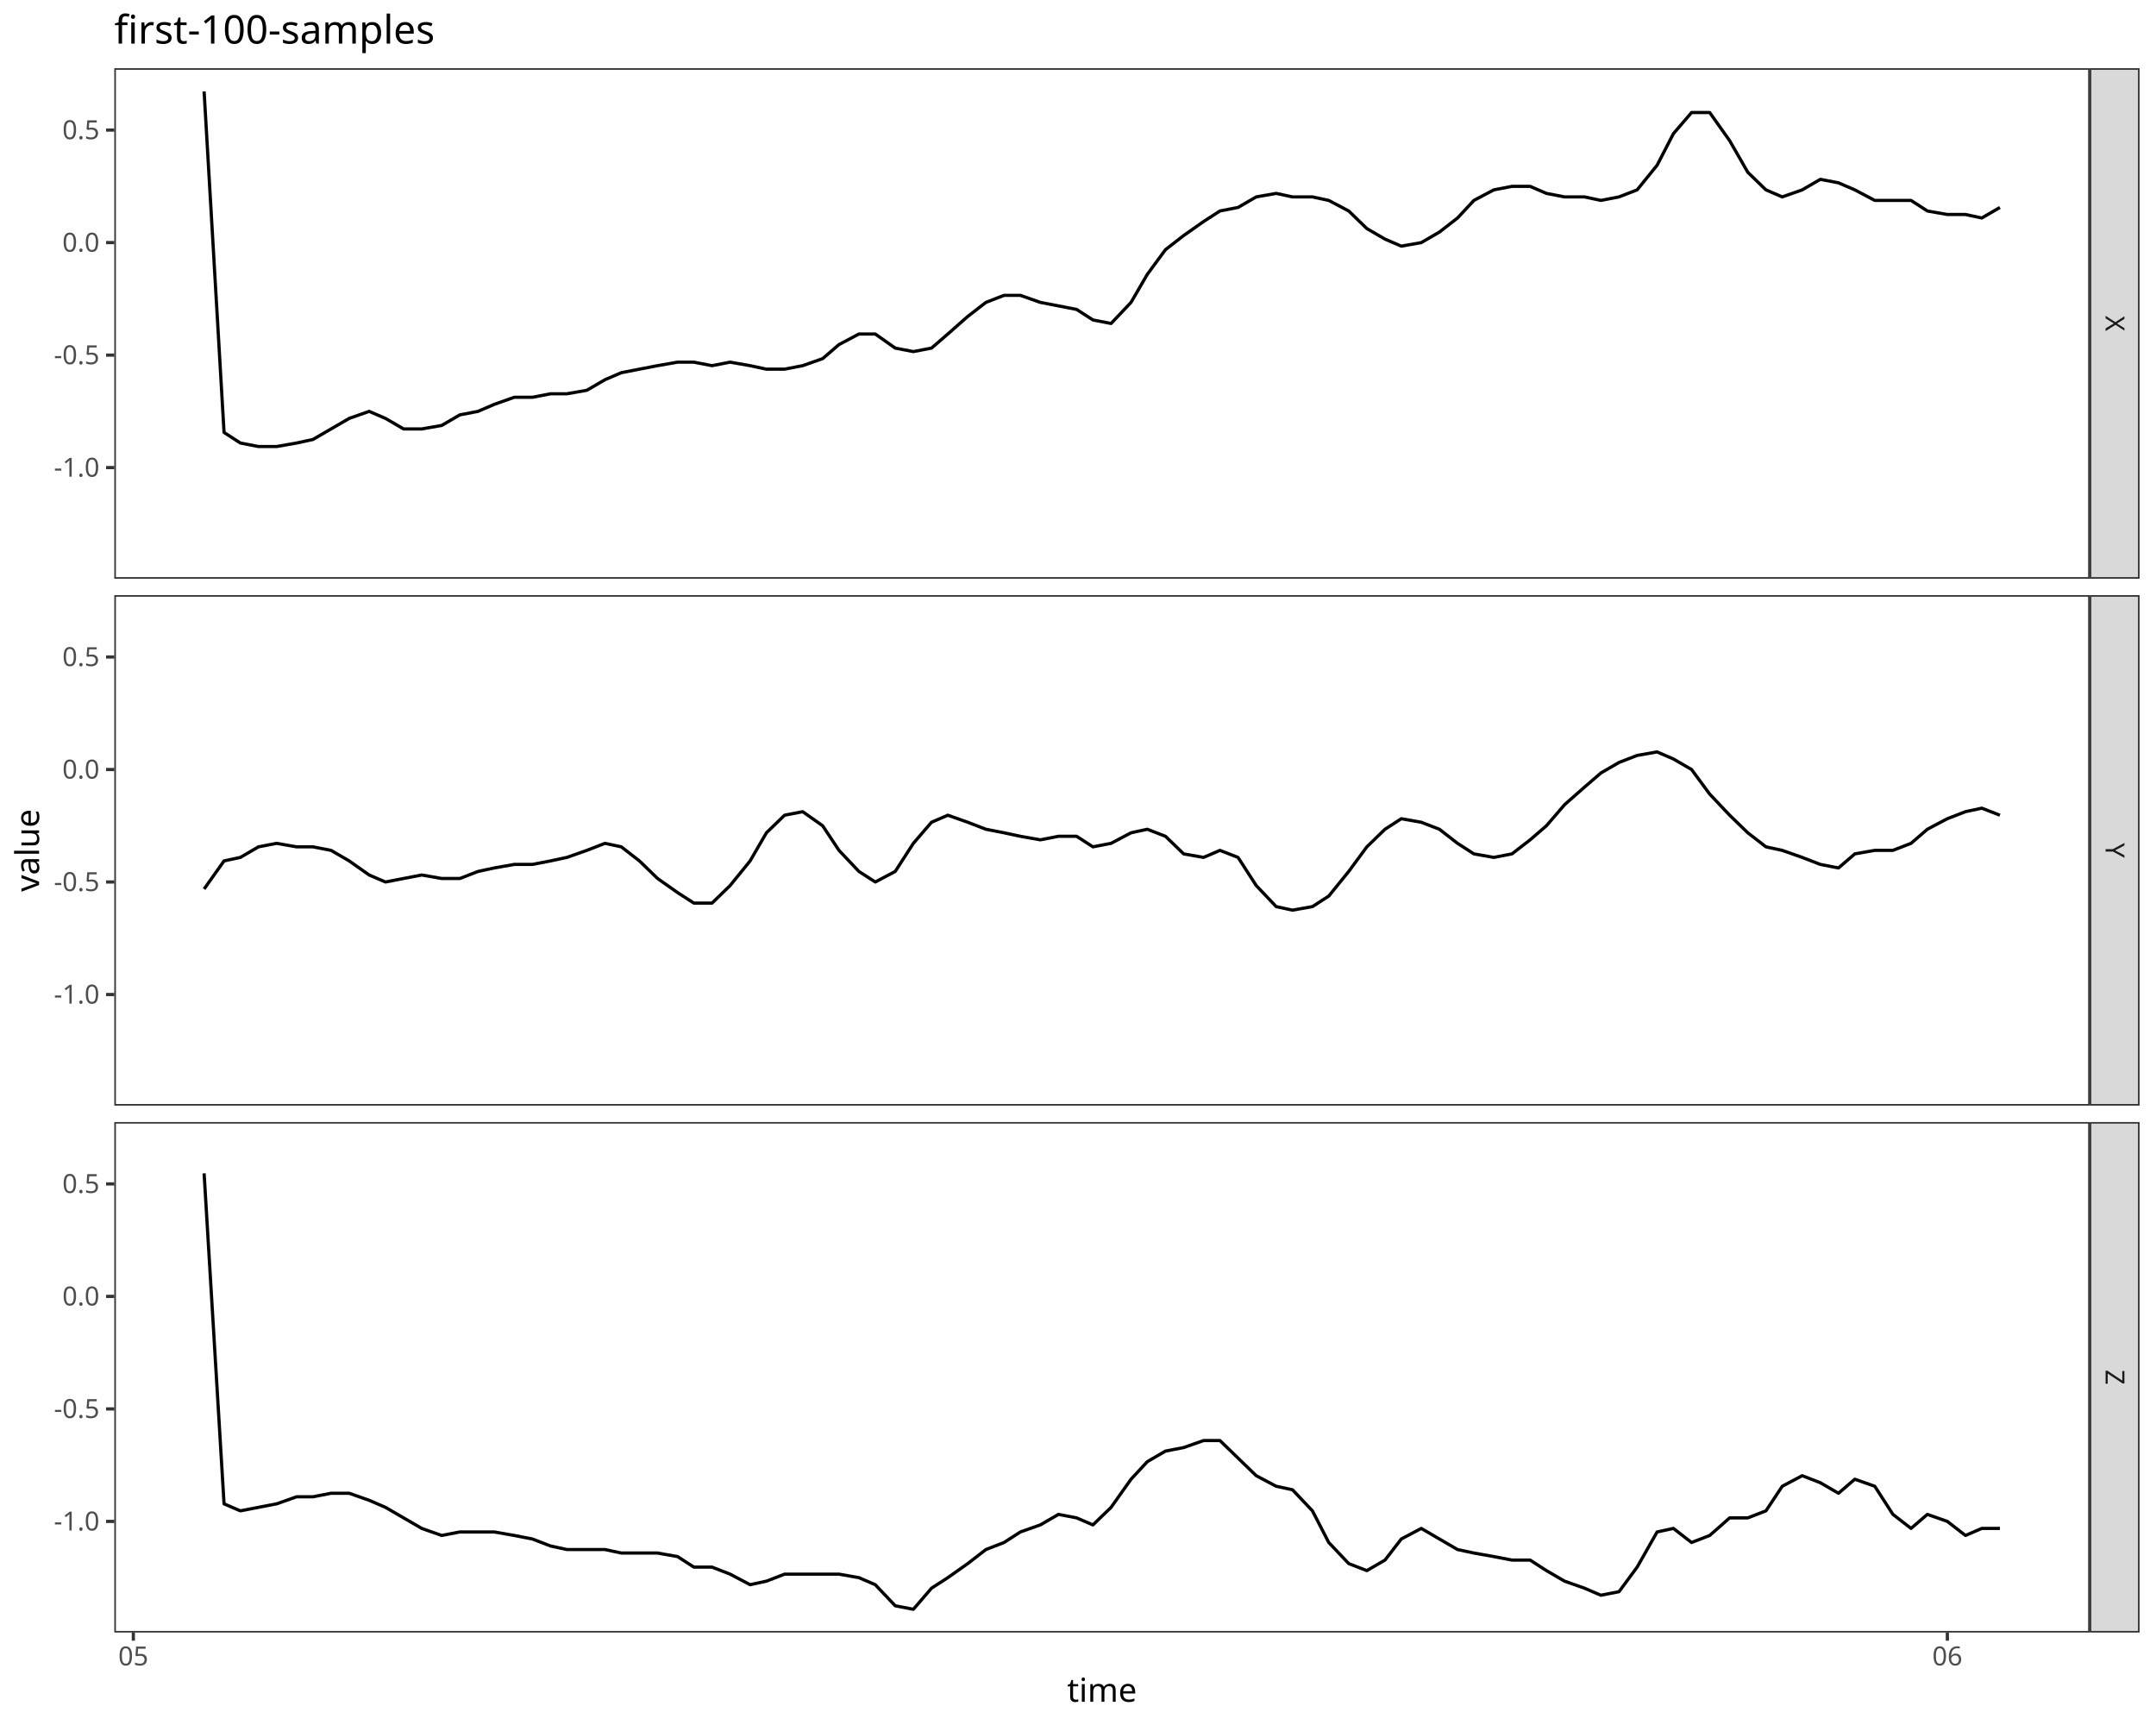
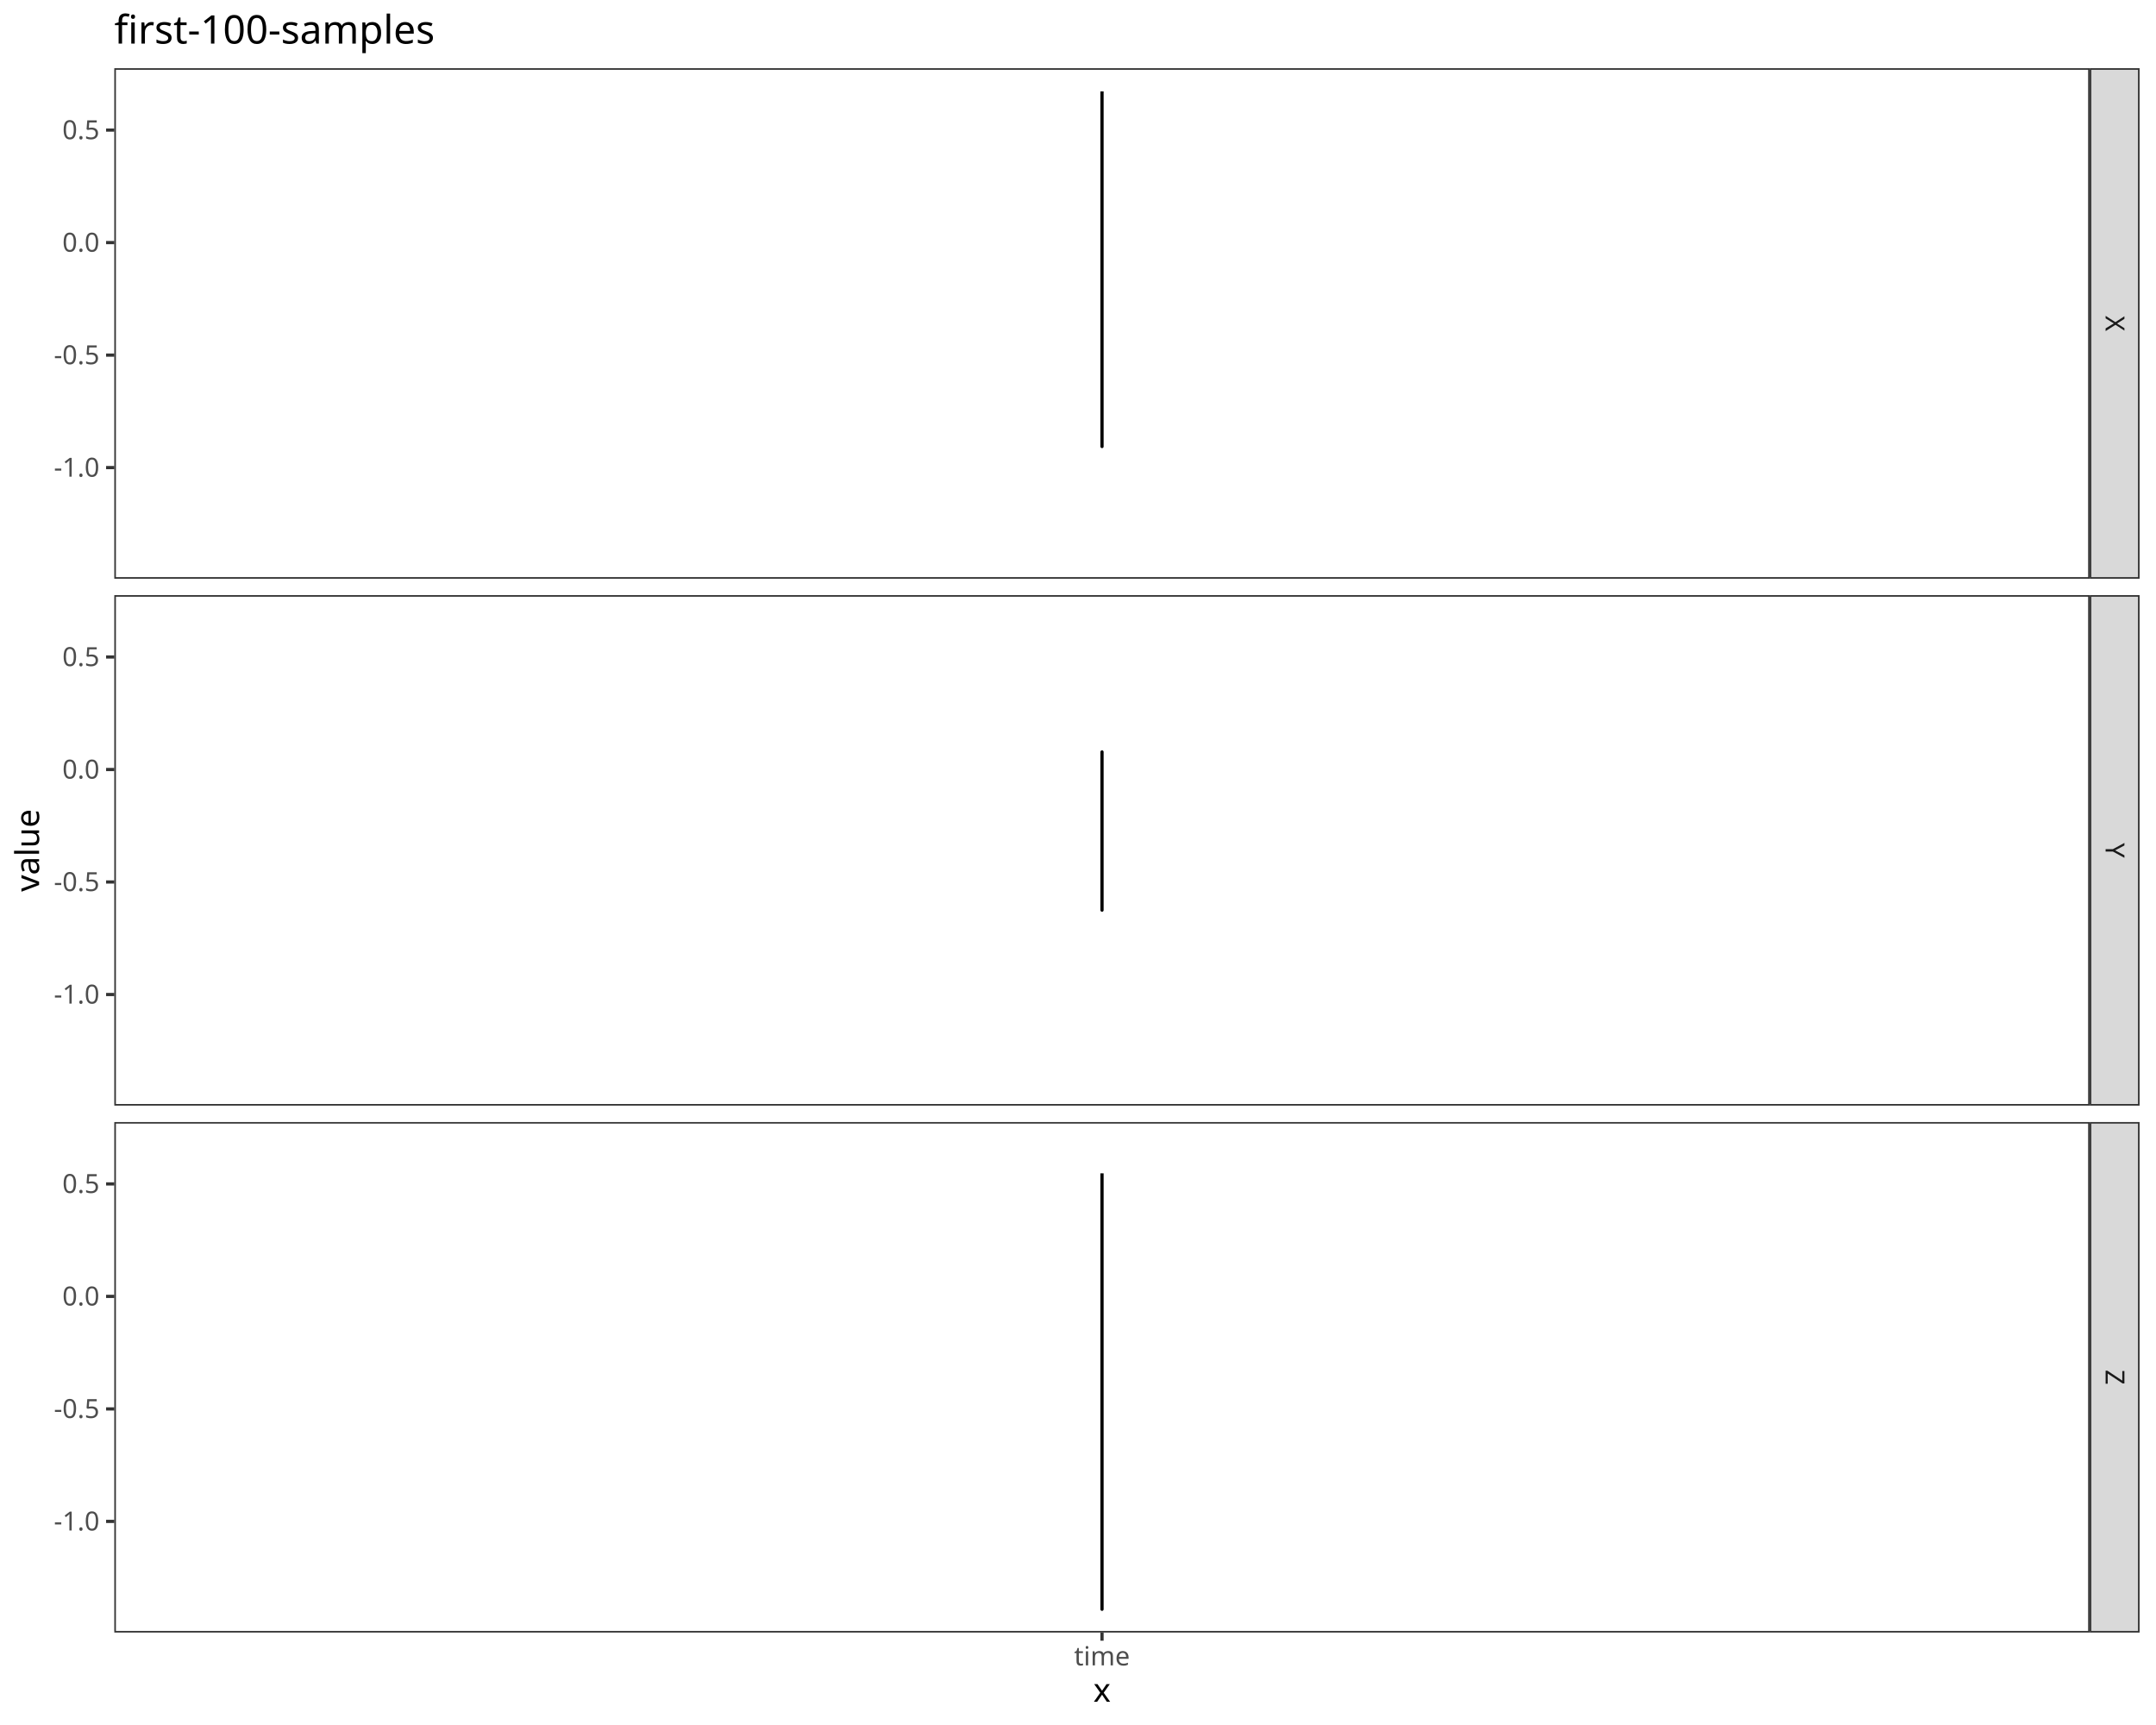
<svg xmlns="http://www.w3.org/2000/svg" class="svglite" data-engine-version="2.0" width="720.00pt" height="576.00pt" viewBox="0 0 720.00 576.00">
  <defs>
    <style type="text/css">
    .svglite line, .svglite polyline, .svglite polygon, .svglite path, .svglite rect, .svglite circle {
      fill: none;
      stroke: #000000;
      stroke-linecap: round;
      stroke-linejoin: round;
      stroke-miterlimit: 10.00;
    }
  </style>
  </defs>
  <rect width="100%" height="100%" style="stroke: none; fill: #FFFFFF;" />
  <defs>
    <clipPath id="cpMC4wMHw3MjAuMDB8MC4wMHw1NzYuMDA=">
      <rect x="0.00" y="0.00" width="720.00" height="576.00" />
    </clipPath>
  </defs>
  <g clip-path="url(#cpMC4wMHw3MjAuMDB8MC4wMHw1NzYuMDA=)">
    <rect x="0.00" y="0.00" width="720.00" height="576.00" style="stroke-width: 1.07; stroke: #FFFFFF; fill: #FFFFFF;" />
  </g>
  <defs>
    <clipPath id="cpMzguMTd8Njk3Ljg3fDIyLjc4fDE5My4yNA==">
      <rect x="38.17" y="22.78" width="659.70" height="170.46" />
    </clipPath>
  </defs>
  <g clip-path="url(#cpMzguMTd8Njk3Ljg3fDIyLjc4fDE5My4yNA==)">
    <rect x="38.17" y="22.78" width="659.70" height="170.46" style="stroke-width: 1.07; stroke: none; fill: #FFFFFF;" />
-     <polyline points="68.16,30.53 74.82,144.40 80.27,147.93 86.33,149.10 92.39,149.10 99.05,147.93 104.50,146.75 110.56,143.23 116.62,139.71 123.28,137.36 128.73,139.71 134.79,143.23 140.85,143.23 147.51,142.06 153.57,138.53 159.63,137.36 165.08,135.01 171.74,132.66 177.80,132.66 183.86,131.49 189.31,131.49 195.98,130.32 202.03,126.79 207.49,124.45 213.54,123.27 219.60,122.10 226.27,120.93 231.72,120.93 237.78,122.10 243.83,120.93 250.50,122.10 255.95,123.27 262.01,123.27 268.06,122.10 274.73,119.75 280.18,115.06 286.84,111.53 292.30,111.53 298.96,116.23 305.02,117.40 311.08,116.23 316.53,111.53 323.19,105.66 329.25,100.97 335.31,98.62 340.76,98.62 347.42,100.97 353.48,102.14 359.54,103.32 364.99,106.84 371.05,108.01 377.71,100.97 383.16,91.58 389.22,83.36 395.28,78.66 401.94,73.97 407.40,70.45 413.45,69.27 419.51,65.75 426.18,64.58 431.63,65.75 438.29,65.75 443.74,66.92 450.41,70.45 456.46,76.32 462.52,79.84 467.97,82.19 474.64,81.01 480.70,77.49 486.75,72.79 492.21,66.92 498.87,63.40 504.93,62.23 510.99,62.23 516.44,64.58 522.50,65.75 529.16,65.75 534.61,66.92 540.67,65.75 546.73,63.40 553.39,55.18 558.84,44.62 564.90,37.58 570.96,37.58 577.62,46.97 583.68,57.53 589.74,63.40 595.19,65.75 601.85,63.40 607.91,59.88 613.97,61.05 619.42,63.40 626.08,66.92 632.14,66.92 638.20,66.92 643.65,70.45 650.32,71.62 656.37,71.62 661.83,72.79 667.88,69.27 " style="stroke-width: 1.07; stroke-linecap: butt;" />
+     <polyline points="368.02,30.53 368.02,144.40 368.02,147.93 368.02,149.10 368.02,149.10 368.02,147.93 368.02,146.75 368.02,143.23 368.02,139.71 368.02,137.36 368.02,139.71 368.02,143.23 368.02,143.23 368.02,142.06 368.02,138.53 368.02,137.36 368.02,135.01 368.02,132.66 368.02,132.66 368.02,131.49 368.02,131.49 368.02,130.32 368.02,126.79 368.02,124.45 368.02,123.27 368.02,122.10 368.02,120.93 368.02,120.93 368.02,122.10 368.02,120.93 368.02,122.10 368.02,123.27 368.02,123.27 368.02,122.10 368.02,119.75 368.02,115.06 368.02,111.53 368.02,111.53 368.02,116.23 368.02,117.40 368.02,116.23 368.02,111.53 368.02,105.66 368.02,100.97 368.02,98.62 368.02,98.62 368.02,100.97 368.02,102.14 368.02,103.32 368.02,106.84 368.02,108.01 368.02,100.97 368.02,91.58 368.02,83.36 368.02,78.66 368.02,73.97 368.02,70.45 368.02,69.27 368.02,65.75 368.02,64.58 368.02,65.75 368.02,65.75 368.02,66.92 368.02,70.45 368.02,76.32 368.02,79.84 368.02,82.19 368.02,81.01 368.02,77.49 368.02,72.79 368.02,66.92 368.02,63.40 368.02,62.23 368.02,62.23 368.02,64.58 368.02,65.75 368.02,65.75 368.02,66.92 368.02,65.75 368.02,63.40 368.02,55.18 368.02,44.62 368.02,37.58 368.02,37.58 368.02,46.97 368.02,57.53 368.02,63.40 368.02,65.75 368.02,63.40 368.02,59.88 368.02,61.05 368.02,63.40 368.02,66.92 368.02,66.92 368.02,66.92 368.02,70.45 368.02,71.62 368.02,71.62 368.02,72.79 368.02,69.27 " style="stroke-width: 1.07; stroke-linecap: butt;" />
    <rect x="38.17" y="22.78" width="659.70" height="170.46" style="stroke-width: 1.07; stroke: #333333;" />
  </g>
  <g clip-path="url(#cpMC4wMHw3MjAuMDB8MC4wMHw1NzYuMDA=)">
</g>
  <defs>
    <clipPath id="cpMzguMTd8Njk3Ljg3fDE5OC43MnwzNjkuMTg=">
      <rect x="38.17" y="198.72" width="659.70" height="170.46" />
    </clipPath>
  </defs>
  <g clip-path="url(#cpMzguMTd8Njk3Ljg3fDE5OC43MnwzNjkuMTg=)">
    <rect x="38.17" y="198.72" width="659.70" height="170.46" style="stroke-width: 1.07; stroke: none; fill: #FFFFFF;" />
-     <polyline points="68.16,296.86 74.82,287.47 80.27,286.30 86.33,282.77 92.39,281.60 99.05,282.77 104.50,282.77 110.56,283.95 116.62,287.47 123.28,292.17 128.73,294.51 134.79,293.34 140.85,292.17 147.51,293.34 153.57,293.34 159.63,290.99 165.08,289.82 171.74,288.64 177.80,288.64 183.86,287.47 189.31,286.30 195.98,283.95 202.03,281.60 207.49,282.77 213.54,287.47 219.60,293.34 226.27,298.04 231.72,301.56 237.78,301.56 243.83,295.69 250.50,287.47 255.95,278.08 262.01,272.21 268.06,271.03 274.73,275.73 280.18,283.95 286.84,290.99 292.30,294.51 298.96,290.99 305.02,281.60 311.08,274.56 316.53,272.21 323.19,274.56 329.25,276.90 335.31,278.08 340.76,279.25 347.42,280.43 353.48,279.25 359.54,279.25 364.99,282.77 371.05,281.60 377.71,278.08 383.16,276.90 389.22,279.25 395.28,285.12 401.94,286.30 407.40,283.95 413.45,286.30 419.51,295.69 426.18,302.73 431.63,303.91 438.29,302.73 443.74,299.21 450.41,290.99 456.46,282.77 462.52,276.90 467.97,273.38 474.64,274.56 480.70,276.90 486.75,281.60 492.21,285.12 498.87,286.30 504.93,285.12 510.99,280.43 516.44,275.73 522.50,268.69 529.16,262.82 534.61,258.12 540.67,254.60 546.73,252.25 553.39,251.08 558.84,253.43 564.90,256.95 570.96,265.16 577.62,272.21 583.68,278.08 589.74,282.77 595.19,283.95 601.85,286.30 607.91,288.64 613.97,289.82 619.42,285.12 626.08,283.95 632.14,283.95 638.20,281.60 643.65,276.90 650.32,273.38 656.37,271.03 661.83,269.86 667.88,272.21 " style="stroke-width: 1.07; stroke-linecap: butt;" />
+     <polyline points="368.02,296.86 368.02,287.47 368.02,286.30 368.02,282.77 368.02,281.60 368.02,282.77 368.02,282.77 368.02,283.95 368.02,287.47 368.02,292.17 368.02,294.51 368.02,293.34 368.02,292.17 368.02,293.34 368.02,293.34 368.02,290.99 368.02,289.82 368.02,288.64 368.02,288.64 368.02,287.47 368.02,286.30 368.02,283.95 368.02,281.60 368.02,282.77 368.02,287.47 368.02,293.34 368.02,298.04 368.02,301.56 368.02,301.56 368.02,295.69 368.02,287.47 368.02,278.08 368.02,272.21 368.02,271.03 368.02,275.73 368.02,283.95 368.02,290.99 368.02,294.51 368.02,290.99 368.02,281.60 368.02,274.56 368.02,272.21 368.02,274.56 368.02,276.90 368.02,278.08 368.02,279.25 368.02,280.43 368.02,279.25 368.02,279.25 368.02,282.77 368.02,281.60 368.02,278.08 368.02,276.90 368.02,279.25 368.02,285.12 368.02,286.30 368.02,283.95 368.02,286.30 368.02,295.69 368.02,302.73 368.02,303.91 368.02,302.73 368.02,299.21 368.02,290.99 368.02,282.77 368.02,276.90 368.02,273.38 368.02,274.56 368.02,276.90 368.02,281.60 368.02,285.12 368.02,286.30 368.02,285.12 368.02,280.43 368.02,275.73 368.02,268.69 368.02,262.82 368.02,258.12 368.02,254.60 368.02,252.25 368.02,251.08 368.02,253.43 368.02,256.95 368.02,265.16 368.02,272.21 368.02,278.08 368.02,282.77 368.02,283.95 368.02,286.30 368.02,288.64 368.02,289.82 368.02,285.12 368.02,283.95 368.02,283.95 368.02,281.60 368.02,276.90 368.02,273.38 368.02,271.03 368.02,269.86 368.02,272.21 " style="stroke-width: 1.07; stroke-linecap: butt;" />
    <rect x="38.17" y="198.72" width="659.70" height="170.46" style="stroke-width: 1.07; stroke: #333333;" />
  </g>
  <g clip-path="url(#cpMC4wMHw3MjAuMDB8MC4wMHw1NzYuMDA=)">
</g>
  <defs>
    <clipPath id="cpMzguMTd8Njk3Ljg3fDM3NC42Nnw1NDUuMTE=">
      <rect x="38.17" y="374.66" width="659.70" height="170.46" />
    </clipPath>
  </defs>
  <g clip-path="url(#cpMzguMTd8Njk3Ljg3fDM3NC42Nnw1NDUuMTE=)">
    <rect x="38.17" y="374.66" width="659.70" height="170.46" style="stroke-width: 1.07; stroke: none; fill: #FFFFFF;" />
-     <polyline points="68.16,391.80 74.82,502.15 80.27,504.49 86.33,503.32 92.39,502.15 99.05,499.80 104.50,499.80 110.56,498.62 116.62,498.62 123.28,500.97 128.73,503.32 134.79,506.84 140.85,510.36 147.51,512.71 153.57,511.54 159.63,511.54 165.08,511.54 171.74,512.71 177.80,513.89 183.86,516.23 189.31,517.41 195.98,517.41 202.03,517.41 207.49,518.58 213.54,518.58 219.60,518.58 226.27,519.76 231.72,523.28 237.78,523.28 243.83,525.63 250.50,529.15 255.95,527.97 262.01,525.63 268.06,525.63 274.73,525.63 280.18,525.63 286.84,526.80 292.30,529.15 298.96,536.19 305.02,537.36 311.08,530.32 316.53,526.80 323.19,522.10 329.25,517.41 335.31,515.06 340.76,511.54 347.42,509.19 353.48,505.67 359.54,506.84 364.99,509.19 371.05,503.32 377.71,493.93 383.16,488.06 389.22,484.54 395.28,483.36 401.94,481.02 407.40,481.02 413.45,486.88 419.51,492.75 426.18,496.28 431.63,497.45 438.29,504.49 443.74,515.06 450.41,522.10 456.46,524.45 462.52,520.93 467.97,513.89 474.64,510.36 480.70,513.89 486.75,517.41 492.21,518.58 498.87,519.76 504.93,520.93 510.99,520.93 516.44,524.45 522.50,527.97 529.16,530.32 534.61,532.67 540.67,531.49 546.73,523.28 553.39,511.54 558.84,510.36 564.90,515.06 570.96,512.71 577.62,506.84 583.68,506.84 589.74,504.49 595.19,496.28 601.85,492.75 607.91,495.10 613.97,498.62 619.42,493.93 626.08,496.28 632.14,505.67 638.20,510.36 643.65,505.67 650.32,508.02 656.37,512.71 661.83,510.36 667.88,510.36 " style="stroke-width: 1.07; stroke-linecap: butt;" />
+     <polyline points="368.02,391.80 368.02,502.15 368.02,504.49 368.02,503.32 368.02,502.15 368.02,499.80 368.02,499.80 368.02,498.62 368.02,498.62 368.02,500.97 368.02,503.32 368.02,506.84 368.02,510.36 368.02,512.71 368.02,511.54 368.02,511.54 368.02,511.54 368.02,512.71 368.02,513.89 368.02,516.23 368.02,517.41 368.02,517.41 368.02,517.41 368.02,518.58 368.02,518.58 368.02,518.58 368.02,519.76 368.02,523.28 368.02,523.28 368.02,525.63 368.02,529.15 368.02,527.97 368.02,525.63 368.02,525.63 368.02,525.63 368.02,525.63 368.02,526.80 368.02,529.15 368.02,536.19 368.02,537.36 368.02,530.32 368.02,526.80 368.02,522.10 368.02,517.41 368.02,515.06 368.02,511.54 368.02,509.19 368.02,505.67 368.02,506.84 368.02,509.19 368.02,503.32 368.02,493.93 368.02,488.06 368.02,484.54 368.02,483.36 368.02,481.02 368.02,481.02 368.02,486.88 368.02,492.75 368.02,496.28 368.02,497.45 368.02,504.49 368.02,515.06 368.02,522.10 368.02,524.45 368.02,520.93 368.02,513.89 368.02,510.36 368.02,513.89 368.02,517.41 368.02,518.58 368.02,519.76 368.02,520.93 368.02,520.93 368.02,524.45 368.02,527.97 368.02,530.32 368.02,532.67 368.02,531.49 368.02,523.28 368.02,511.54 368.02,510.36 368.02,515.06 368.02,512.71 368.02,506.84 368.02,506.84 368.02,504.49 368.02,496.28 368.02,492.75 368.02,495.10 368.02,498.62 368.02,493.93 368.02,496.28 368.02,505.67 368.02,510.36 368.02,505.67 368.02,508.02 368.02,512.71 368.02,510.36 368.02,510.36 " style="stroke-width: 1.07; stroke-linecap: butt;" />
    <rect x="38.17" y="374.66" width="659.70" height="170.46" style="stroke-width: 1.07; stroke: #333333;" />
  </g>
  <g clip-path="url(#cpMC4wMHw3MjAuMDB8MC4wMHw1NzYuMDA=)">
</g>
  <defs>
    <clipPath id="cpNjk3Ljg3fDcxNC41MnwyMi43OHwxOTMuMjQ=">
      <rect x="697.87" y="22.78" width="16.65" height="170.46" />
    </clipPath>
  </defs>
  <g clip-path="url(#cpNjk3Ljg3fDcxNC41MnwyMi43OHwxOTMuMjQ=)">
    <rect x="697.87" y="22.78" width="16.65" height="170.46" style="stroke-width: 1.07; stroke: #333333; fill: #D9D9D9;" />
    <text transform="translate(703.17,108.01) rotate(90)" text-anchor="middle" style="font-size: 8.80px; fill: #1A1A1A; font-family: sans;" textLength="5.87px" lengthAdjust="spacingAndGlyphs">X</text>
  </g>
  <g clip-path="url(#cpMC4wMHw3MjAuMDB8MC4wMHw1NzYuMDA=)">
</g>
  <defs>
    <clipPath id="cpNjk3Ljg3fDcxNC41MnwxOTguNzJ8MzY5LjE4">
      <rect x="697.87" y="198.72" width="16.65" height="170.46" />
    </clipPath>
  </defs>
  <g clip-path="url(#cpNjk3Ljg3fDcxNC41MnwxOTguNzJ8MzY5LjE4)">
    <rect x="697.87" y="198.72" width="16.65" height="170.46" style="stroke-width: 1.07; stroke: #333333; fill: #D9D9D9;" />
    <text transform="translate(703.17,283.95) rotate(90)" text-anchor="middle" style="font-size: 8.80px; fill: #1A1A1A; font-family: sans;" textLength="5.87px" lengthAdjust="spacingAndGlyphs">Y</text>
  </g>
  <g clip-path="url(#cpMC4wMHw3MjAuMDB8MC4wMHw1NzYuMDA=)">
</g>
  <defs>
    <clipPath id="cpNjk3Ljg3fDcxNC41MnwzNzQuNjZ8NTQ1LjEx">
      <rect x="697.87" y="374.66" width="16.65" height="170.46" />
    </clipPath>
  </defs>
  <g clip-path="url(#cpNjk3Ljg3fDcxNC41MnwzNzQuNjZ8NTQ1LjEx)">
    <rect x="697.87" y="374.66" width="16.65" height="170.46" style="stroke-width: 1.07; stroke: #333333; fill: #D9D9D9;" />
    <text transform="translate(703.17,459.88) rotate(90)" text-anchor="middle" style="font-size: 8.80px; fill: #1A1A1A; font-family: sans;" textLength="5.38px" lengthAdjust="spacingAndGlyphs">Z</text>
  </g>
  <g clip-path="url(#cpMC4wMHw3MjAuMDB8MC4wMHw1NzYuMDA=)">
-     <polyline points="44.53,547.85 44.53,545.11 " style="stroke-width: 1.07; stroke: #333333; stroke-linecap: butt;" />
-     <polyline points="650.32,547.85 650.32,545.11 " style="stroke-width: 1.07; stroke: #333333; stroke-linecap: butt;" />
-     <text x="44.53" y="556.10" text-anchor="middle" style="font-size: 8.80px; fill: #4D4D4D; font-family: sans;" textLength="9.79px" lengthAdjust="spacingAndGlyphs">05</text>
-     <text x="650.32" y="556.10" text-anchor="middle" style="font-size: 8.80px; fill: #4D4D4D; font-family: sans;" textLength="9.79px" lengthAdjust="spacingAndGlyphs">06</text>
+     <polyline points="368.02,547.85 368.02,545.11 " style="stroke-width: 1.07; stroke: #333333; stroke-linecap: butt;" />
+     <text x="368.02" y="556.10" text-anchor="middle" style="font-size: 8.80px; fill: #4D4D4D; font-family: sans;" textLength="16.63px" lengthAdjust="spacingAndGlyphs">time</text>
    <text x="33.24" y="159.17" text-anchor="end" style="font-size: 8.80px; fill: #4D4D4D; font-family: sans;" textLength="15.16px" lengthAdjust="spacingAndGlyphs">-1.0</text>
    <text x="33.24" y="121.61" text-anchor="end" style="font-size: 8.80px; fill: #4D4D4D; font-family: sans;" textLength="15.16px" lengthAdjust="spacingAndGlyphs">-0.5</text>
    <text x="33.24" y="84.04" text-anchor="end" style="font-size: 8.80px; fill: #4D4D4D; font-family: sans;" textLength="12.23px" lengthAdjust="spacingAndGlyphs">0.0</text>
    <text x="33.24" y="46.47" text-anchor="end" style="font-size: 8.80px; fill: #4D4D4D; font-family: sans;" textLength="12.23px" lengthAdjust="spacingAndGlyphs">0.5</text>
    <polyline points="35.43,156.14 38.17,156.14 " style="stroke-width: 1.07; stroke: #333333; stroke-linecap: butt;" />
    <polyline points="35.43,118.58 38.17,118.58 " style="stroke-width: 1.07; stroke: #333333; stroke-linecap: butt;" />
    <polyline points="35.43,81.01 38.17,81.01 " style="stroke-width: 1.07; stroke: #333333; stroke-linecap: butt;" />
    <polyline points="35.43,43.44 38.17,43.44 " style="stroke-width: 1.07; stroke: #333333; stroke-linecap: butt;" />
    <text x="33.24" y="335.11" text-anchor="end" style="font-size: 8.80px; fill: #4D4D4D; font-family: sans;" textLength="15.16px" lengthAdjust="spacingAndGlyphs">-1.0</text>
    <text x="33.24" y="297.54" text-anchor="end" style="font-size: 8.80px; fill: #4D4D4D; font-family: sans;" textLength="15.16px" lengthAdjust="spacingAndGlyphs">-0.5</text>
    <text x="33.24" y="259.98" text-anchor="end" style="font-size: 8.80px; fill: #4D4D4D; font-family: sans;" textLength="12.23px" lengthAdjust="spacingAndGlyphs">0.0</text>
    <text x="33.24" y="222.41" text-anchor="end" style="font-size: 8.80px; fill: #4D4D4D; font-family: sans;" textLength="12.23px" lengthAdjust="spacingAndGlyphs">0.5</text>
    <polyline points="35.43,332.08 38.17,332.08 " style="stroke-width: 1.07; stroke: #333333; stroke-linecap: butt;" />
    <polyline points="35.43,294.51 38.17,294.51 " style="stroke-width: 1.07; stroke: #333333; stroke-linecap: butt;" />
    <polyline points="35.43,256.95 38.17,256.95 " style="stroke-width: 1.07; stroke: #333333; stroke-linecap: butt;" />
    <polyline points="35.43,219.38 38.17,219.38 " style="stroke-width: 1.07; stroke: #333333; stroke-linecap: butt;" />
    <text x="33.24" y="511.04" text-anchor="end" style="font-size: 8.80px; fill: #4D4D4D; font-family: sans;" textLength="15.16px" lengthAdjust="spacingAndGlyphs">-1.0</text>
    <text x="33.24" y="473.48" text-anchor="end" style="font-size: 8.80px; fill: #4D4D4D; font-family: sans;" textLength="15.16px" lengthAdjust="spacingAndGlyphs">-0.5</text>
    <text x="33.24" y="435.91" text-anchor="end" style="font-size: 8.80px; fill: #4D4D4D; font-family: sans;" textLength="12.23px" lengthAdjust="spacingAndGlyphs">0.0</text>
    <text x="33.24" y="398.35" text-anchor="end" style="font-size: 8.80px; fill: #4D4D4D; font-family: sans;" textLength="12.23px" lengthAdjust="spacingAndGlyphs">0.5</text>
    <polyline points="35.43,508.02 38.17,508.02 " style="stroke-width: 1.07; stroke: #333333; stroke-linecap: butt;" />
    <polyline points="35.43,470.45 38.17,470.45 " style="stroke-width: 1.07; stroke: #333333; stroke-linecap: butt;" />
    <polyline points="35.43,432.88 38.17,432.88 " style="stroke-width: 1.07; stroke: #333333; stroke-linecap: butt;" />
    <polyline points="35.43,395.32 38.17,395.32 " style="stroke-width: 1.07; stroke: #333333; stroke-linecap: butt;" />
-     <text x="368.02" y="568.24" text-anchor="middle" style="font-size: 11.00px; font-family: sans;" textLength="20.78px" lengthAdjust="spacingAndGlyphs">time</text>
+     <text x="368.02" y="568.24" text-anchor="middle" style="font-size: 11.00px; font-family: sans;" textLength="5.50px" lengthAdjust="spacingAndGlyphs">x</text>
    <text transform="translate(13.05,283.95) rotate(-90)" text-anchor="middle" style="font-size: 11.00px; font-family: sans;" textLength="26.30px" lengthAdjust="spacingAndGlyphs">value</text>
    <text x="38.17" y="14.56" style="font-size: 13.20px; font-family: sans;" textLength="101.25px" lengthAdjust="spacingAndGlyphs">first-100-samples</text>
  </g>
</svg>
